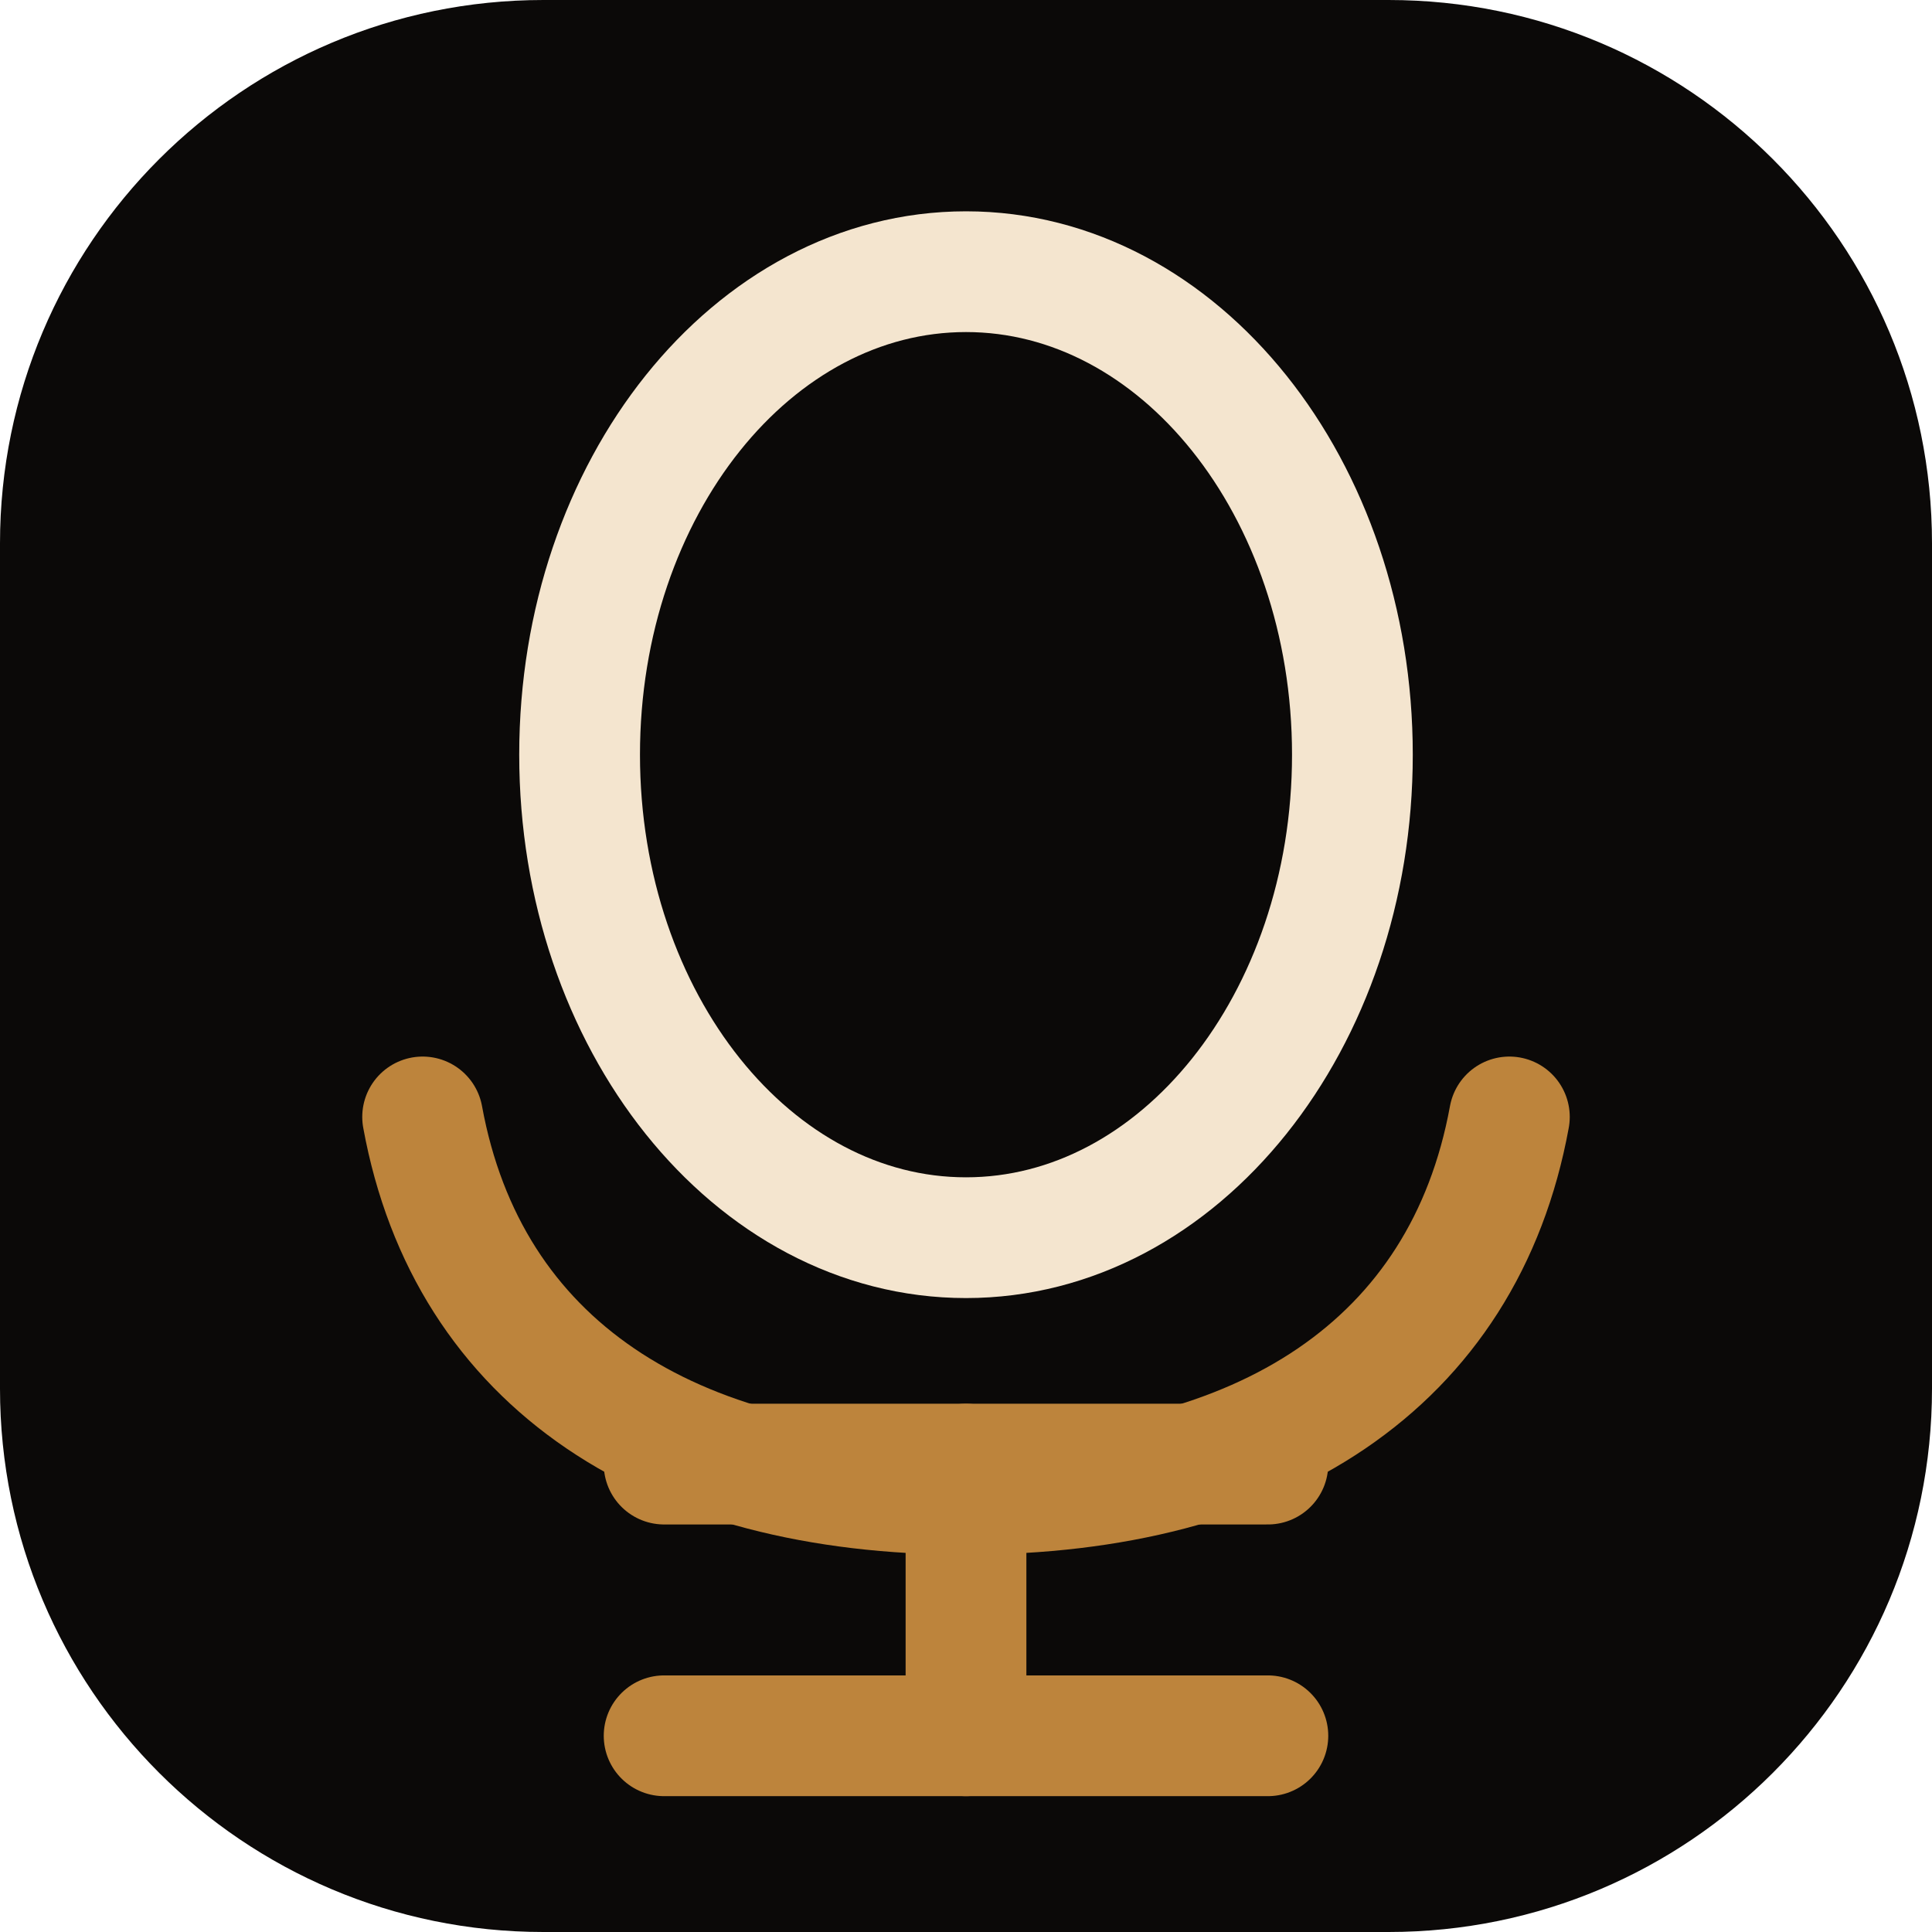
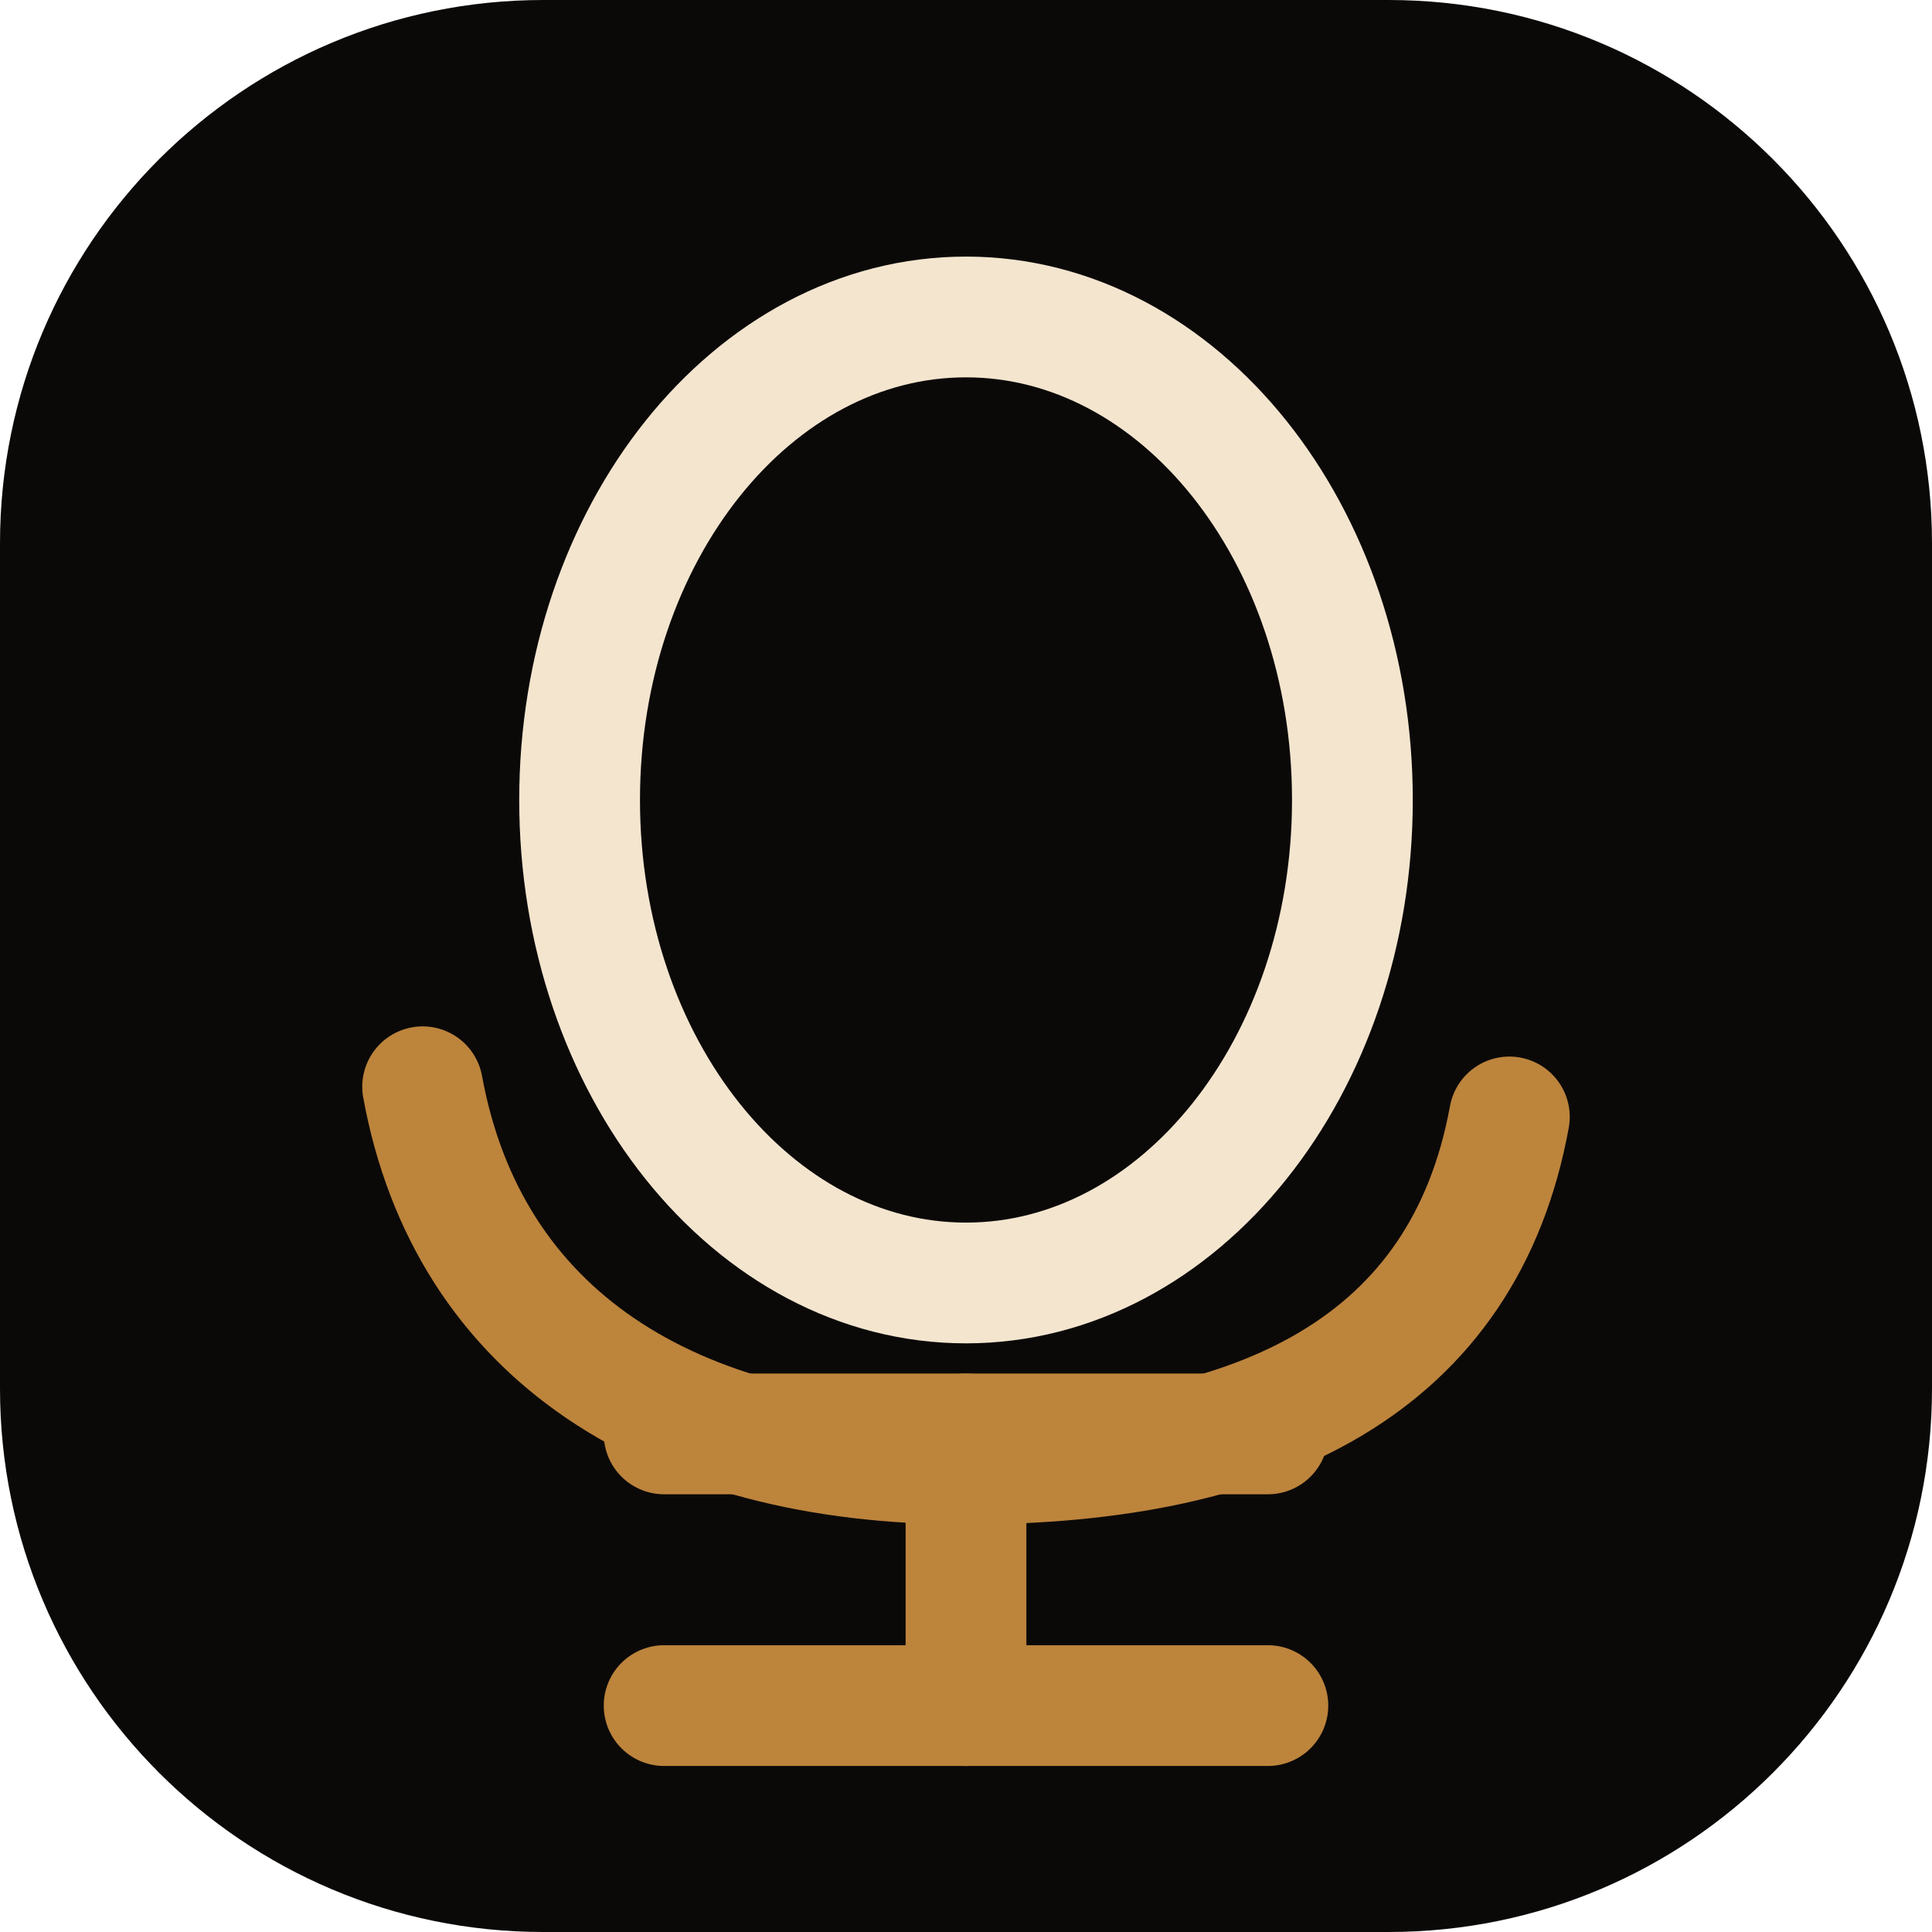
<svg xmlns="http://www.w3.org/2000/svg" viewBox="0 0 64 64" role="img" aria-label="OCH 마이크 아이콘">
  <rect width="64" height="64" rx="18" fill="#0b0908" />
-   <ellipse cx="32" cy="25" rx="12.8" ry="16" fill="none" stroke="#f4e5cf" stroke-width="4" />
-   <path d="M14 37c1.5 8.2 8.2 12.5 18 12.5S48.5 45.2 50 37" fill="none" stroke="#bd843c" stroke-width="4" stroke-linecap="round" />
-   <path d="M22 48.5h20" fill="none" stroke="#bd843c" stroke-width="4" stroke-linecap="round" />
-   <path d="M32 48.5v9" fill="none" stroke="#bd843c" stroke-width="4" stroke-linecap="round" />
-   <path d="M22 57.5h20" fill="none" stroke="#bd843c" stroke-width="4" stroke-linecap="round" />
+   <ellipse cx="32" cy="26.5" rx="12.8" ry="16" fill="none" stroke="#f4e5cf" stroke-width="4" />
+   <path d="M14 36c1.5 8.2 8.2 12.5 18 12.5S48.5 45.2 50 37" fill="none" stroke="#bd843c" stroke-width="4" stroke-linecap="round" />
+   <path d="M22 47.5h20" fill="none" stroke="#bd843c" stroke-width="4" stroke-linecap="round" />
+   <path d="M32 47.5v9" fill="none" stroke="#bd843c" stroke-width="4" stroke-linecap="round" />
+   <path d="M22 56.5h20" fill="none" stroke="#bd843c" stroke-width="4" stroke-linecap="round" />
</svg>
